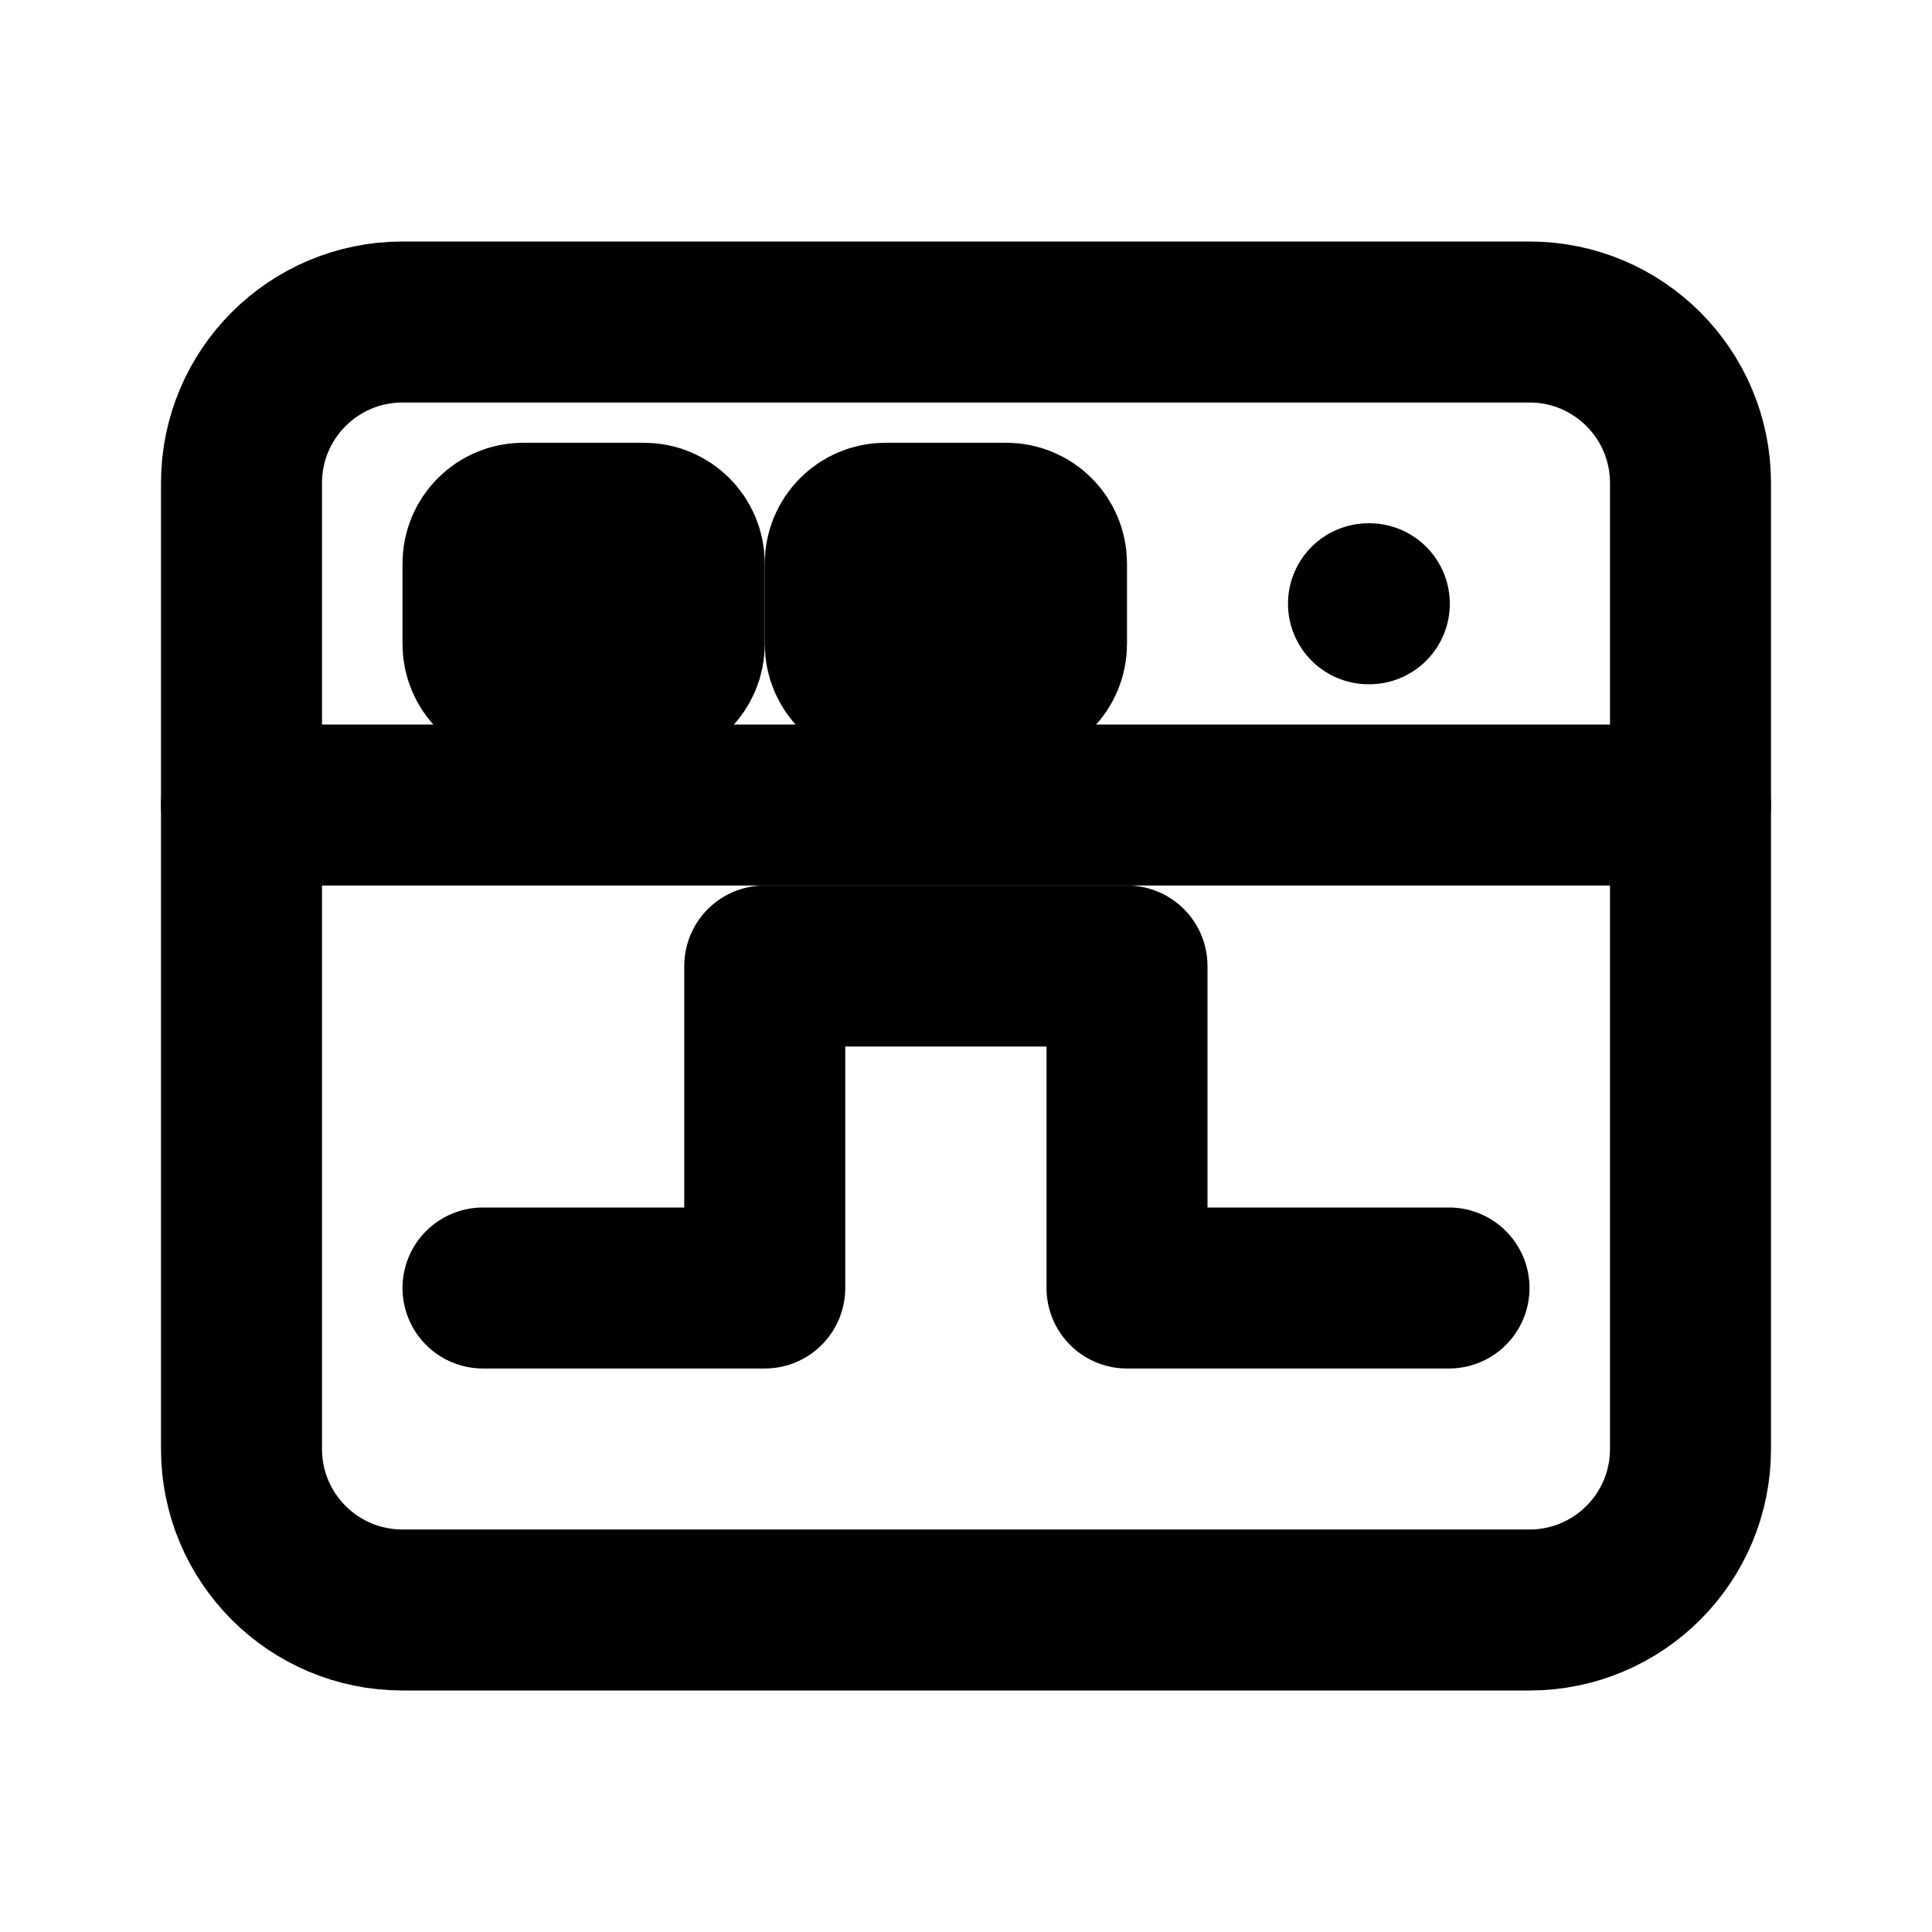
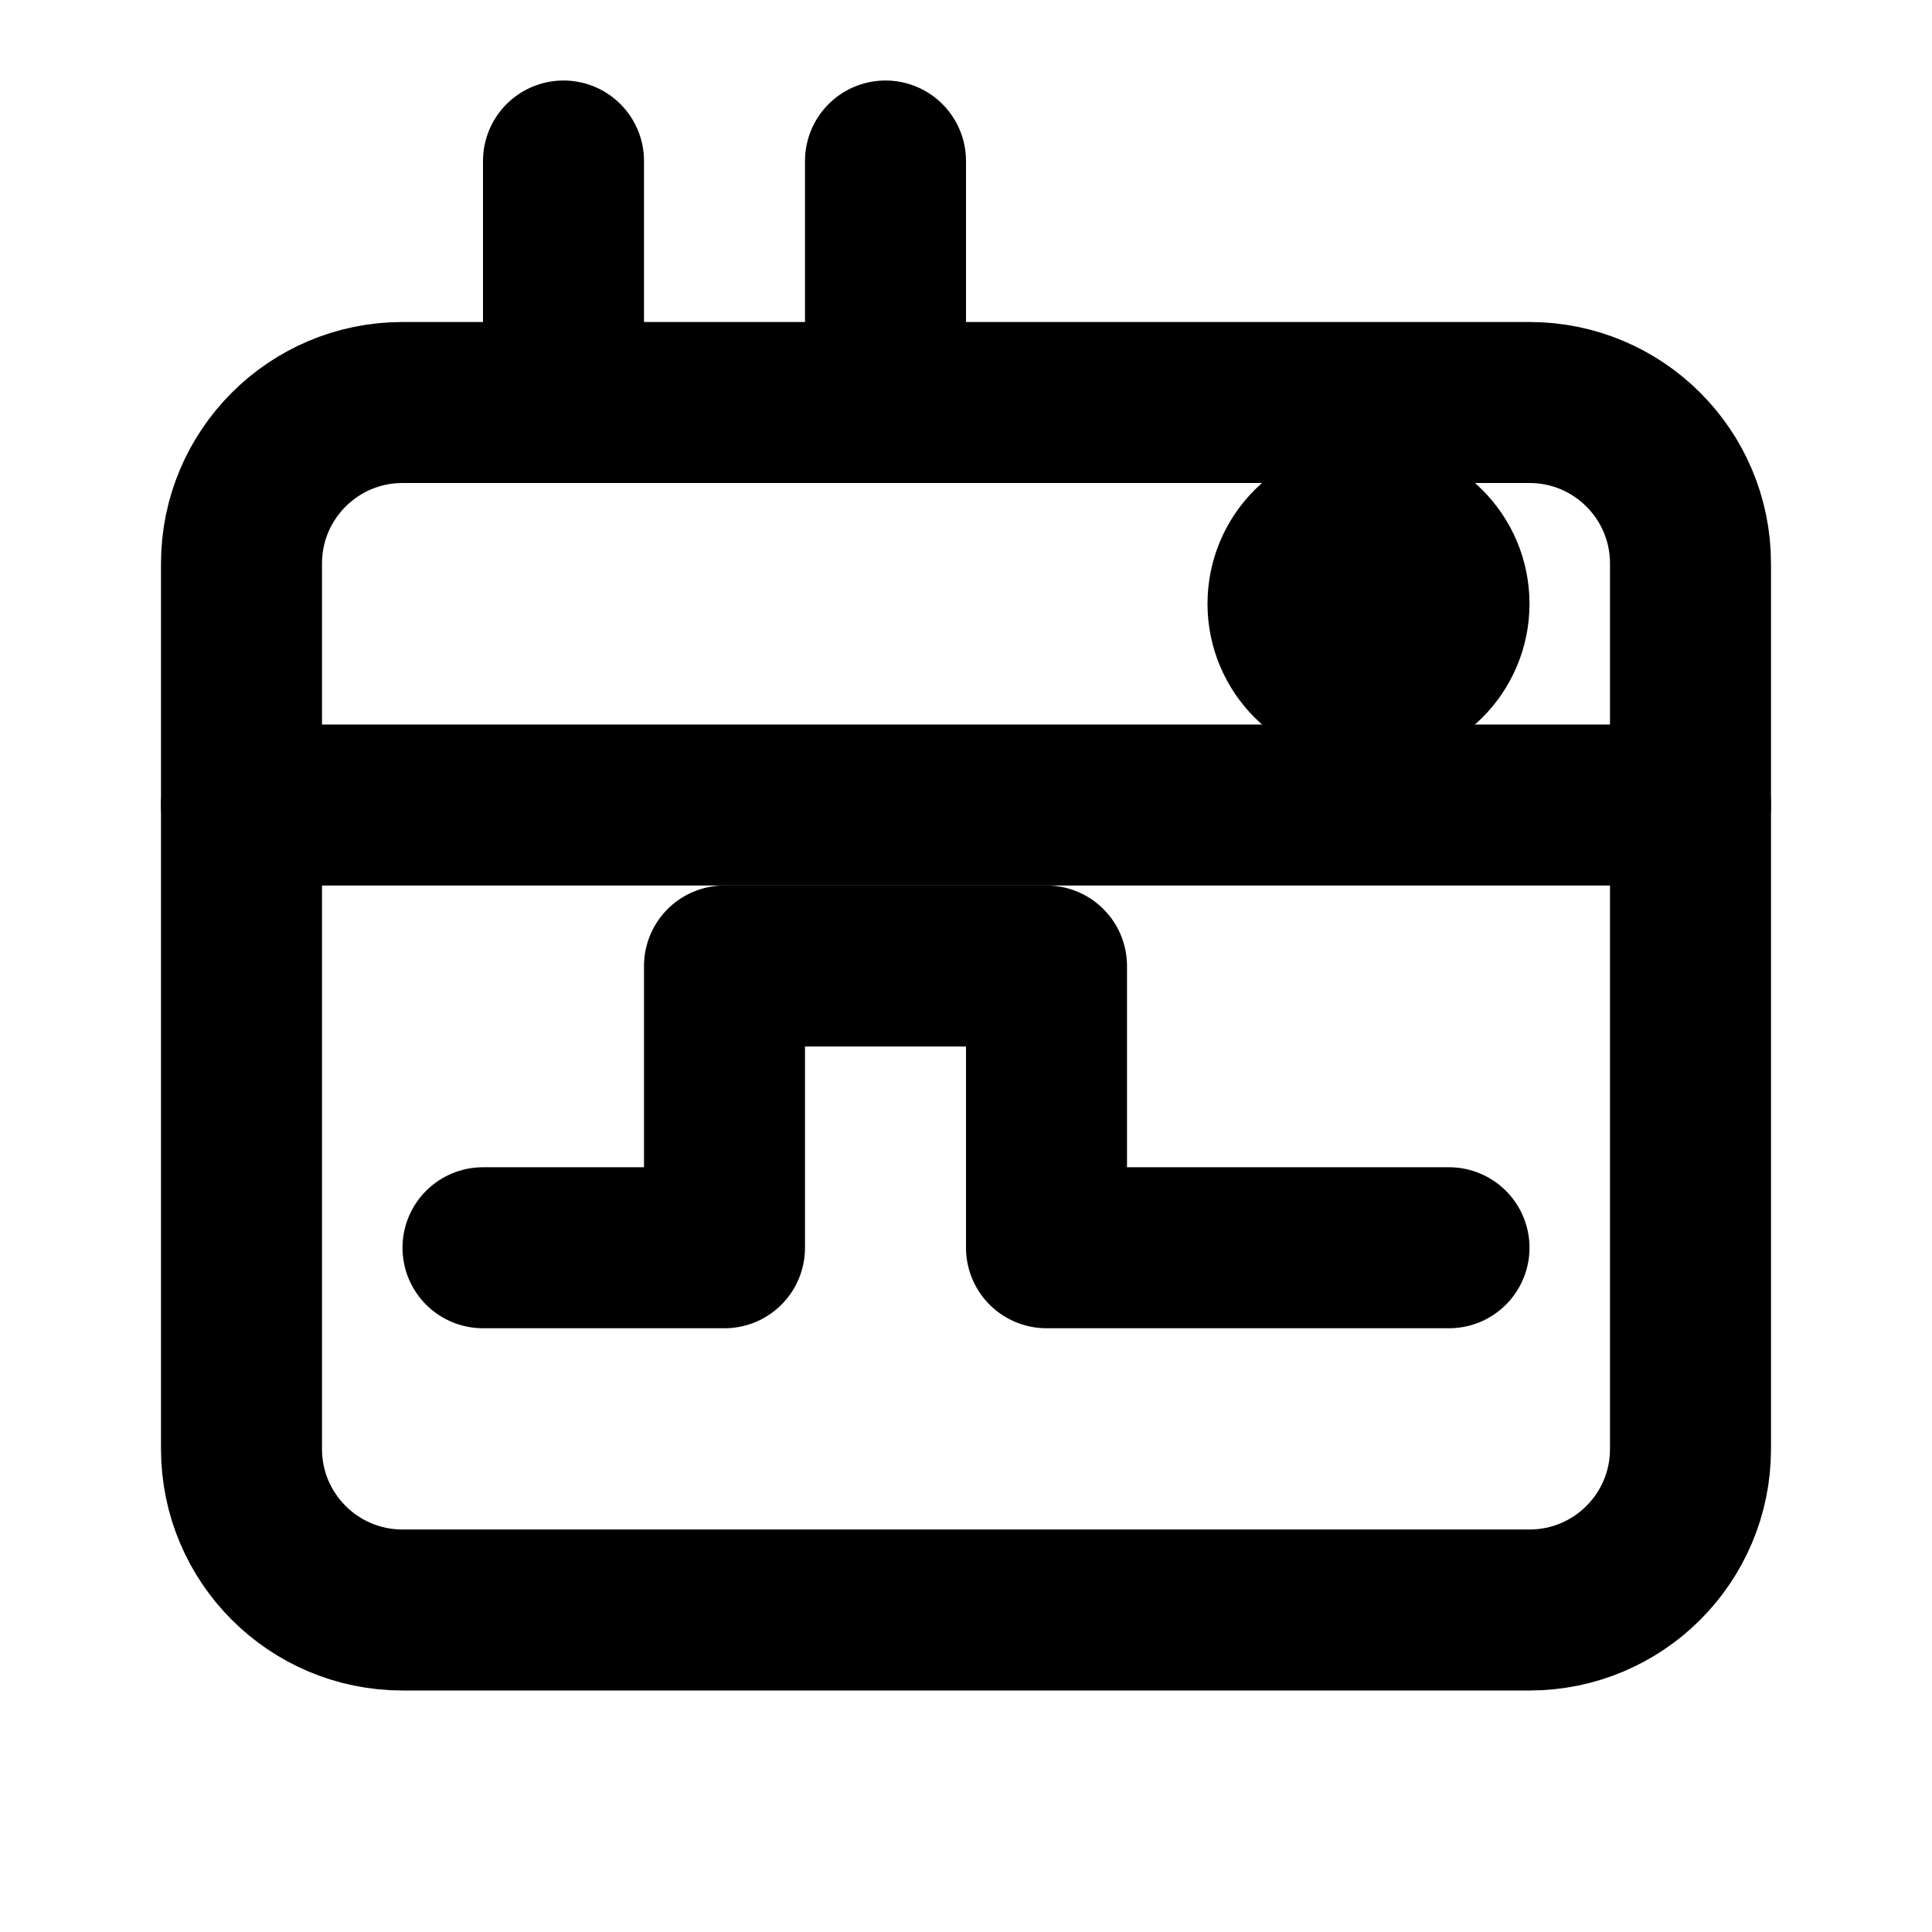
<svg xmlns="http://www.w3.org/2000/svg" viewBox="0 0 24 24" width="24" height="24" fill="none" stroke="currentColor" stroke-width="2" stroke-linecap="round" stroke-linejoin="round">
-   <rect x="3" y="4" width="18" height="16" rx="2" />
+   <line x1="7" y1="2" x2="7" y2="5" />
+   <line x1="11" y1="2" x2="11" y2="5" />
+   <rect x="3" y="5" width="18" height="15" rx="2" />
  <line x1="3" y1="10" x2="21" y2="10" />
-   <rect x="6" y="6.5" width="2.5" height="2" rx="0.5" />
-   <rect x="10.5" y="6.5" width="2.5" height="2" rx="0.5" />
-   <path d="M17 7.5h.01" />
-   <path d="M6 16h3.5v-4h4.5v4H18" />
+   <circle cx="17" cy="7.5" r="1" fill="currentColor" />
+   <path d="M6 15.5h3v-3.5h4v3.5h5" />
</svg>
